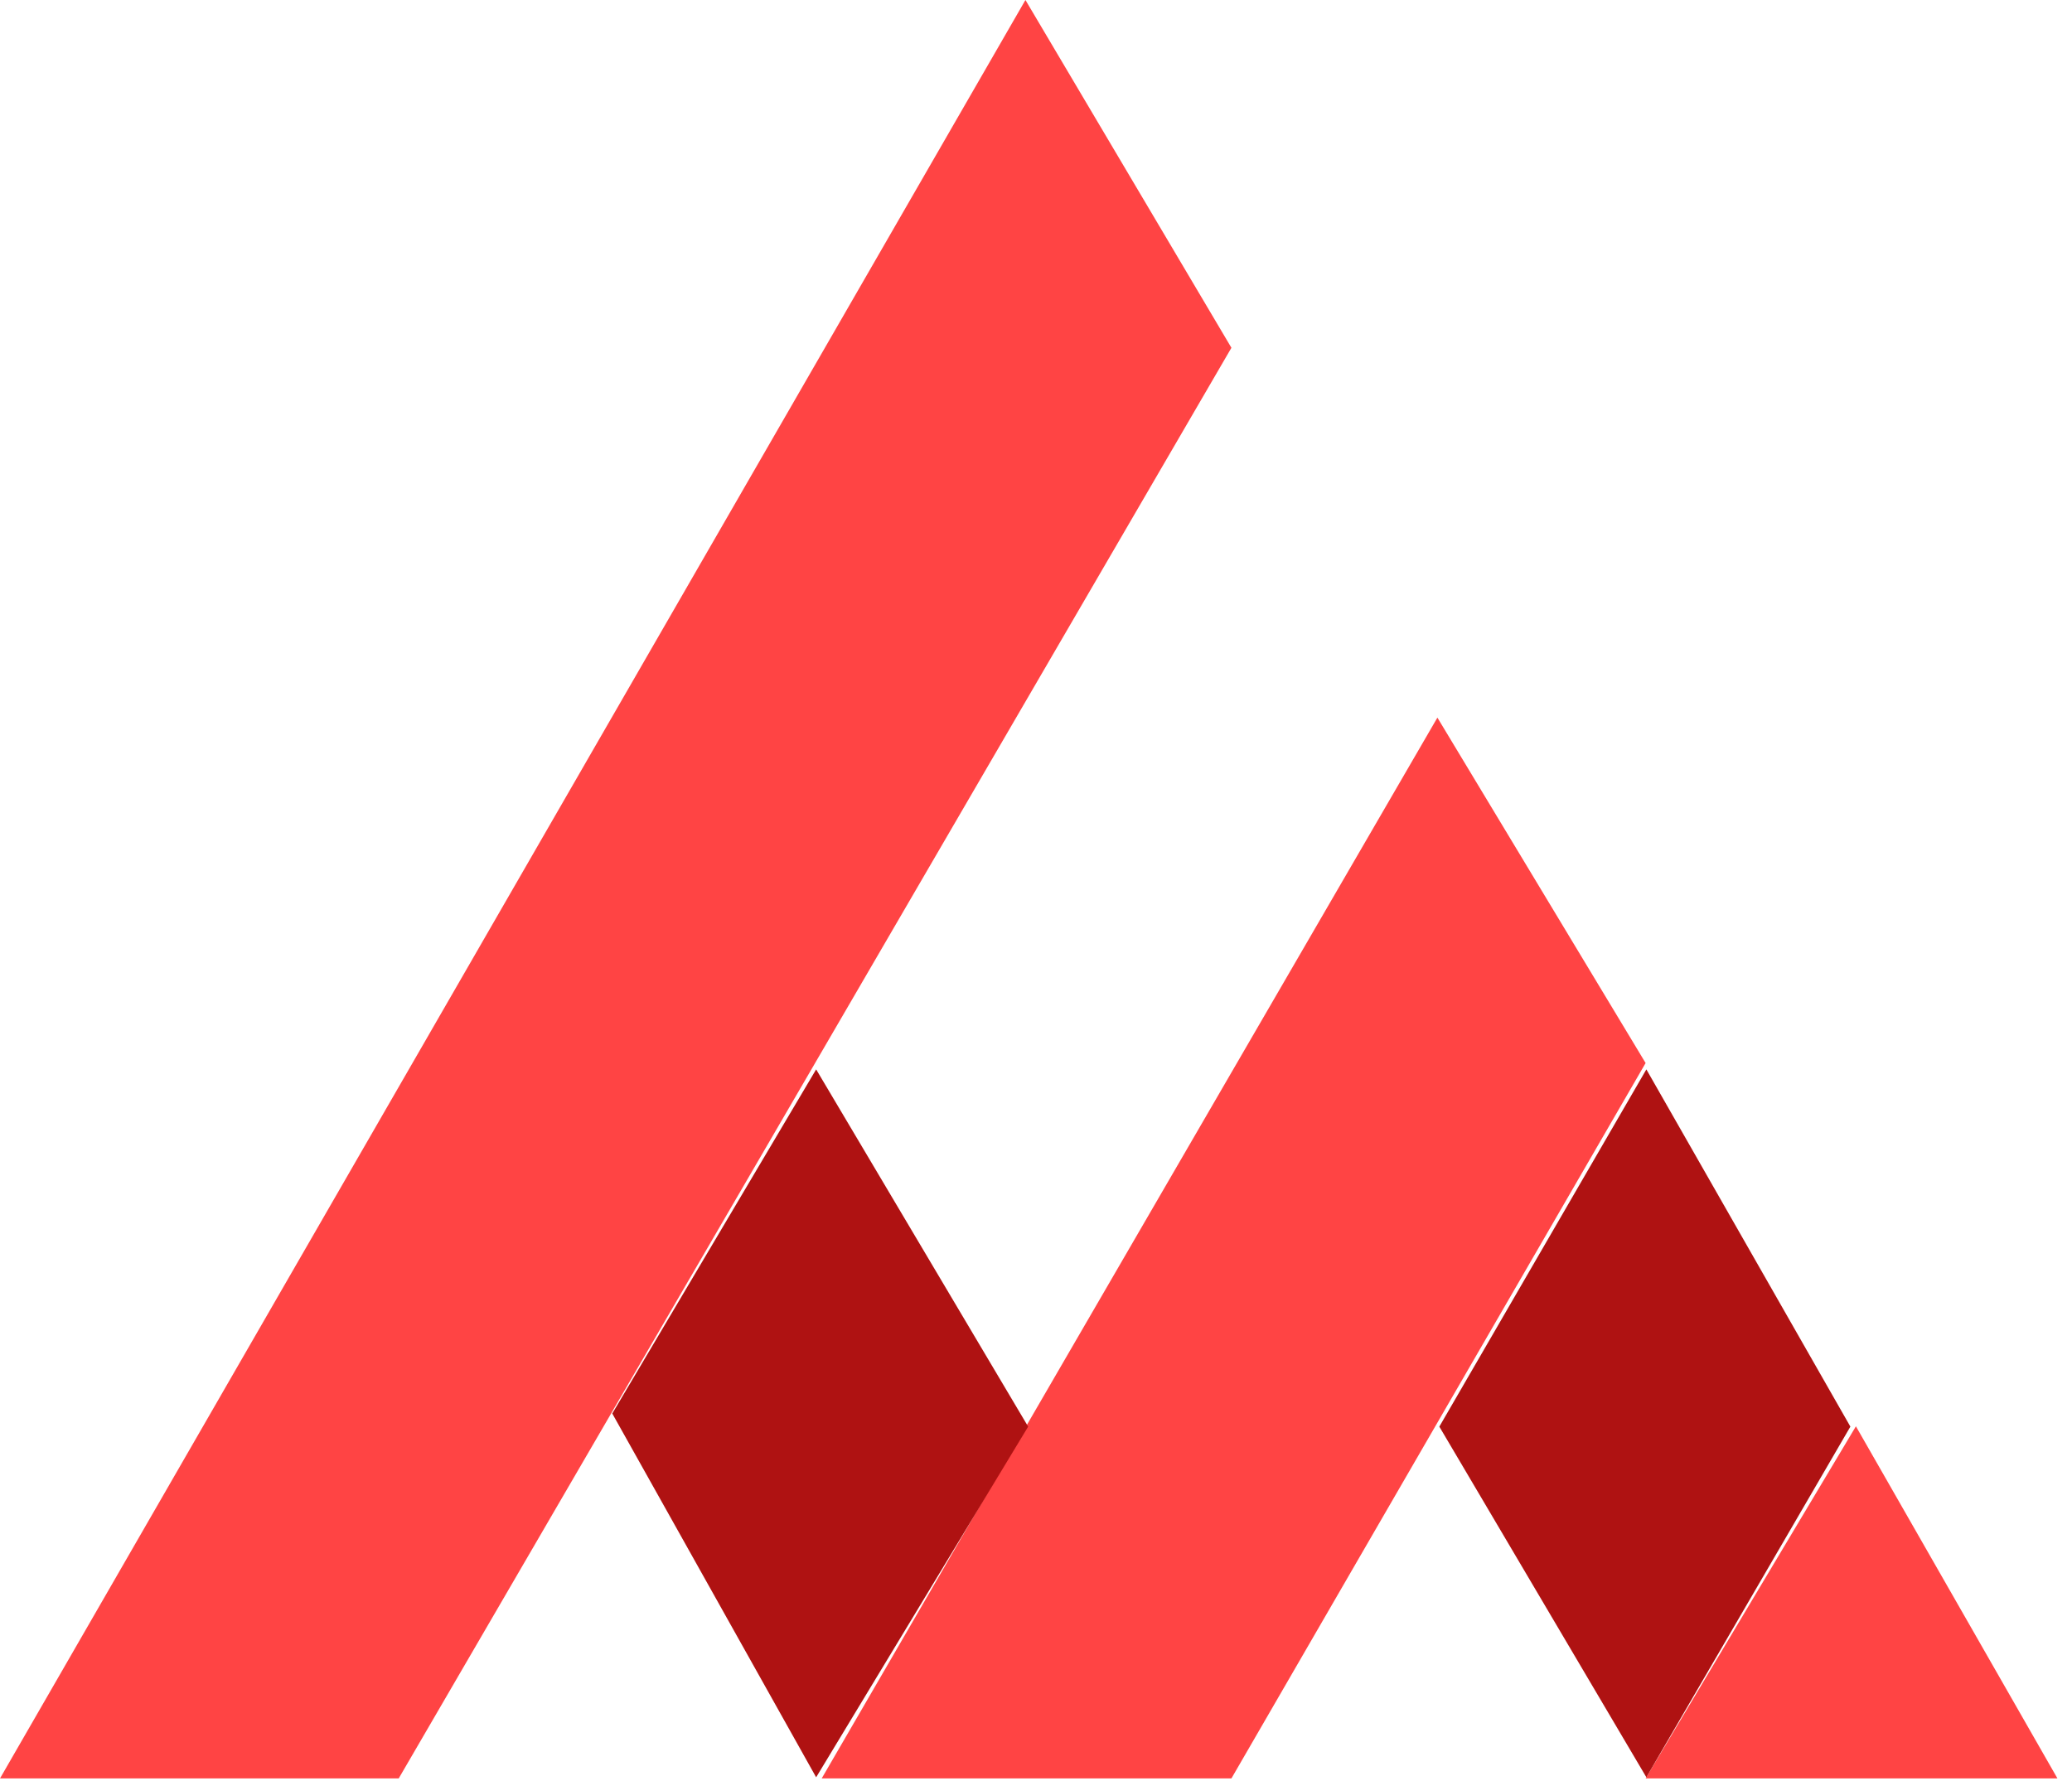
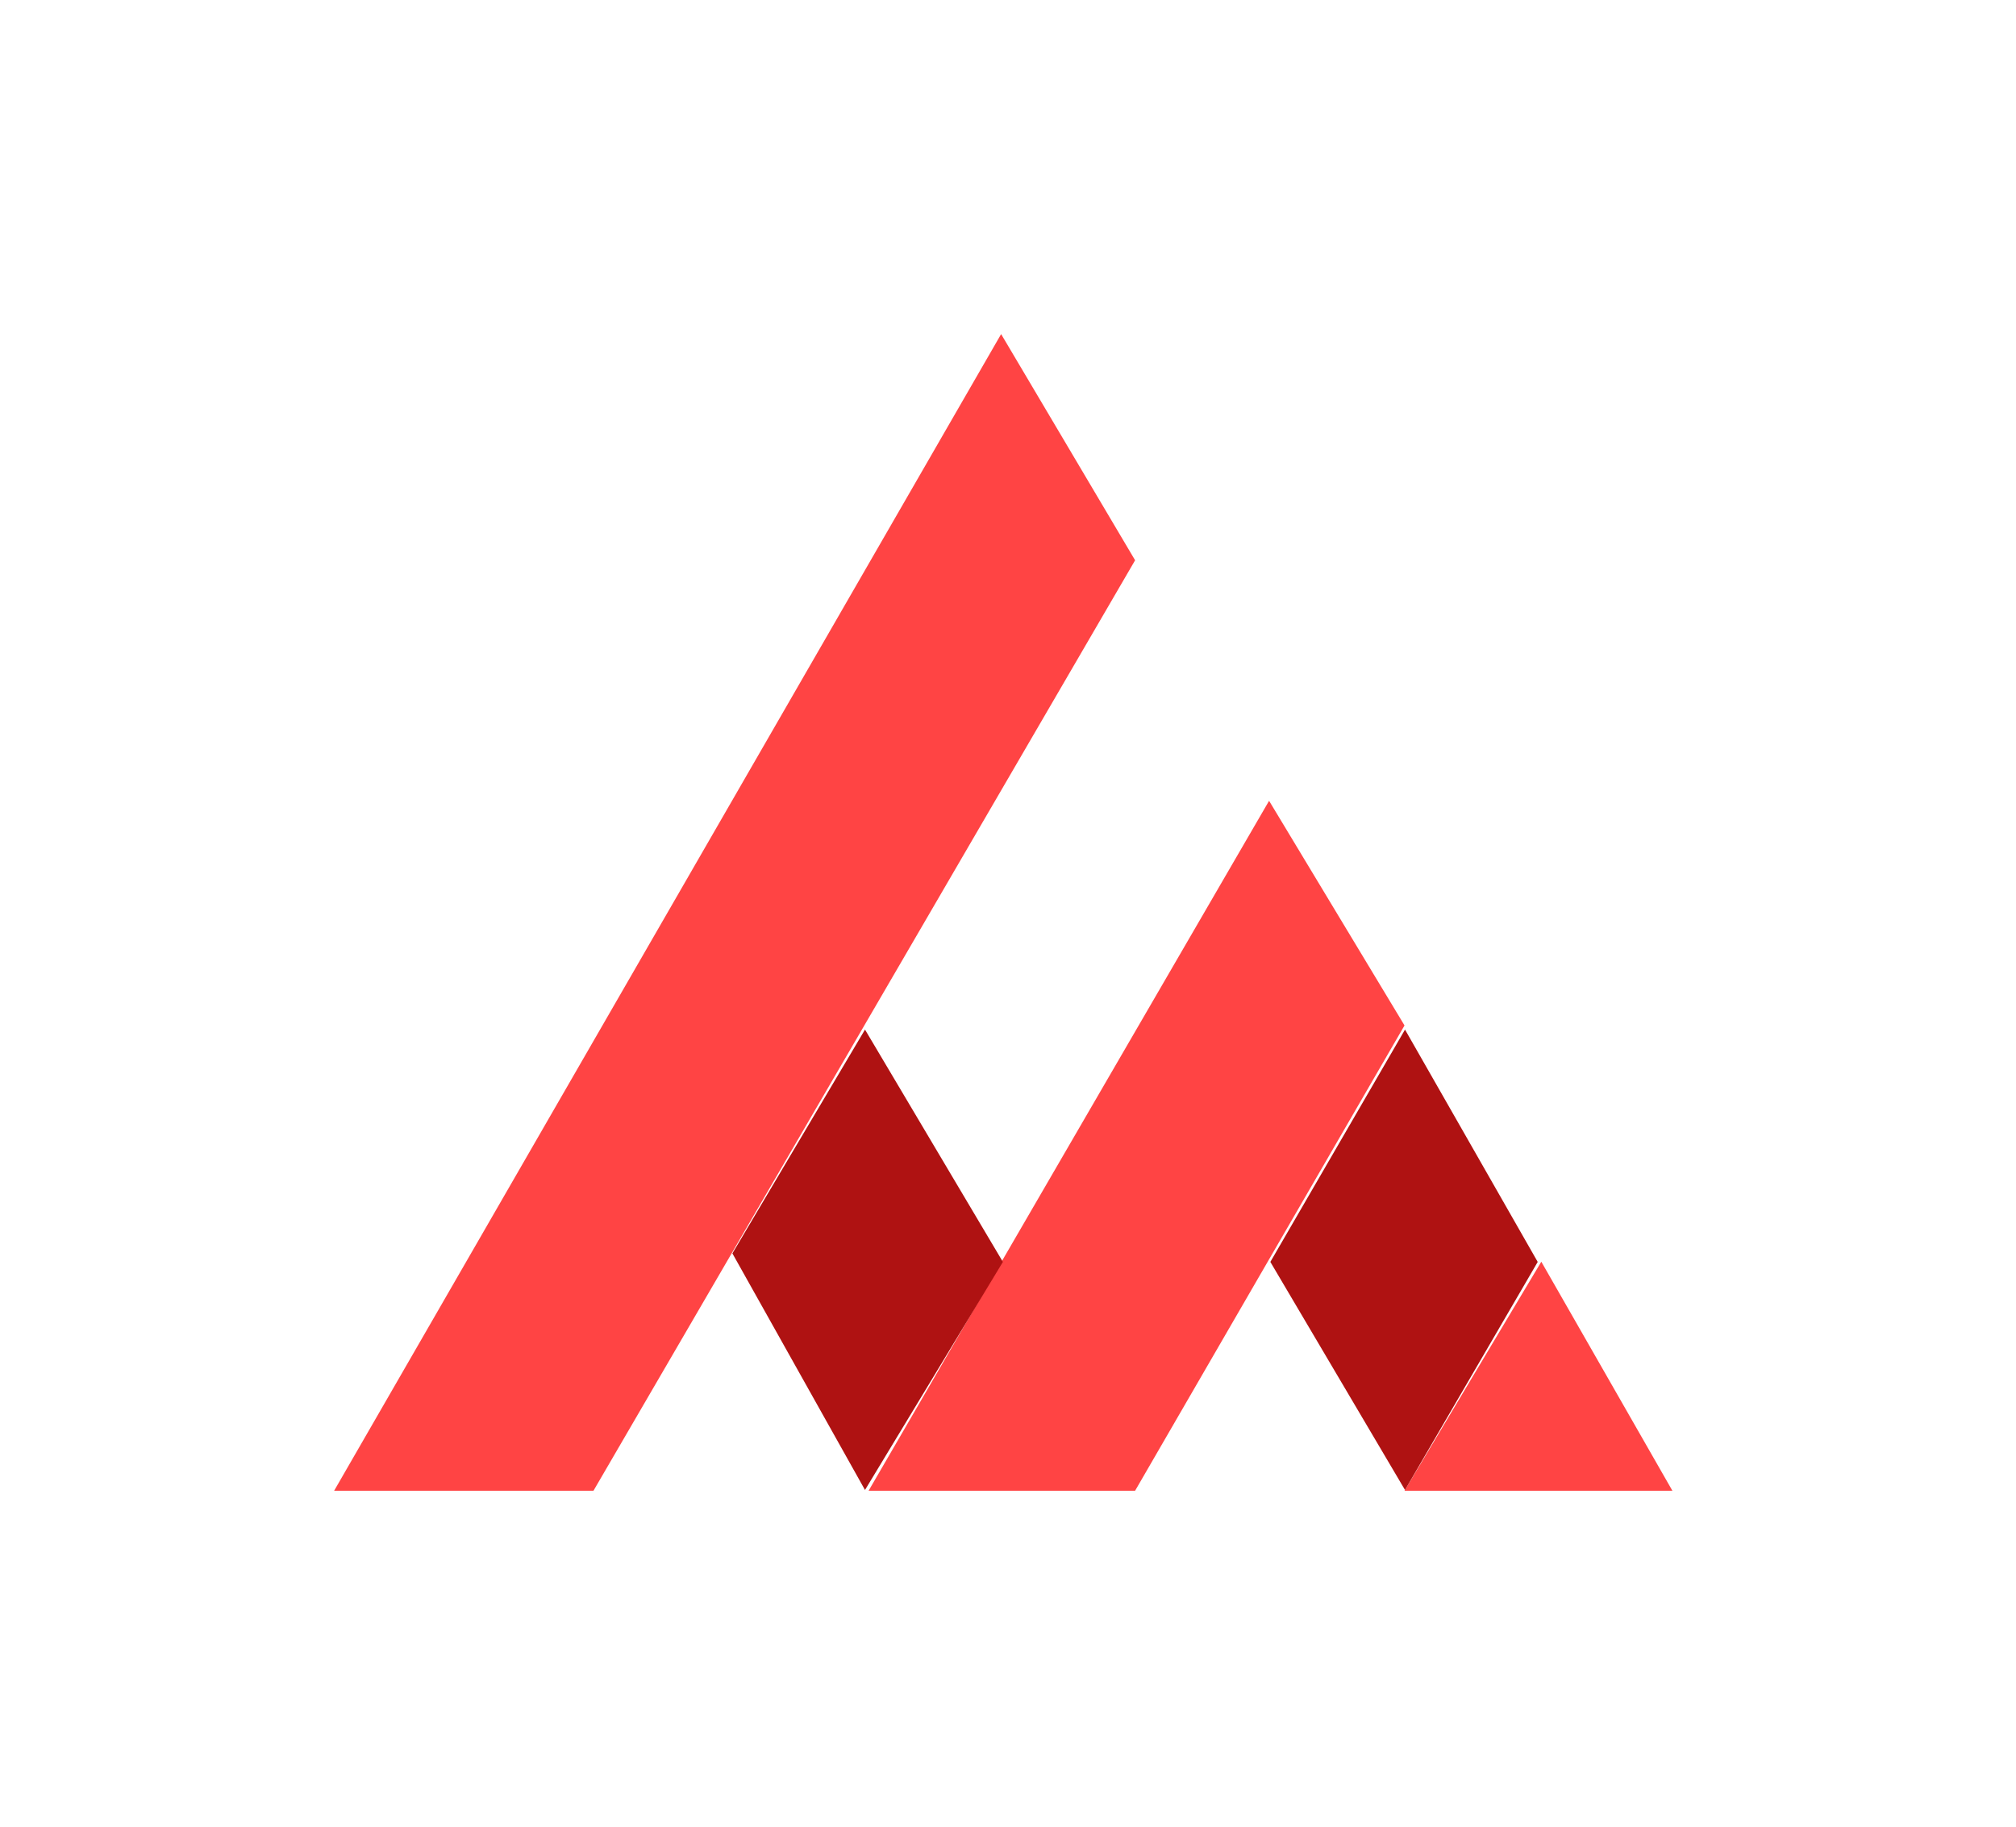
- <svg xmlns="http://www.w3.org/2000/svg" width="121" height="104" viewBox="0 0 121 104" fill="none">
+ <svg xmlns="http://www.w3.org/2000/svg" width="181" height="164" viewBox="-30 -30 181 164" fill="none">
  <path d="M71.912 20.311L59.883 0L9.15527e-05 103.861H23.284L71.912 20.311Z" fill="#FF4444" />
  <path d="M96.1 62.082L83.941 41.909L47.985 103.861H71.912L96.1 62.082Z" fill="#FF4444" />
  <path d="M120.15 103.861L108.381 83.297L96.1 103.861H120.15Z" fill="#FF4444" />
  <path d="M108.058 83.316L96.144 62.453L84.054 83.316L96.144 103.795L108.058 83.316Z" fill="#AF1212" />
  <path d="M47.661 62.453L60.042 83.316L47.661 103.795L35.755 82.55L47.661 62.453Z" fill="#AF1212" />
</svg>
